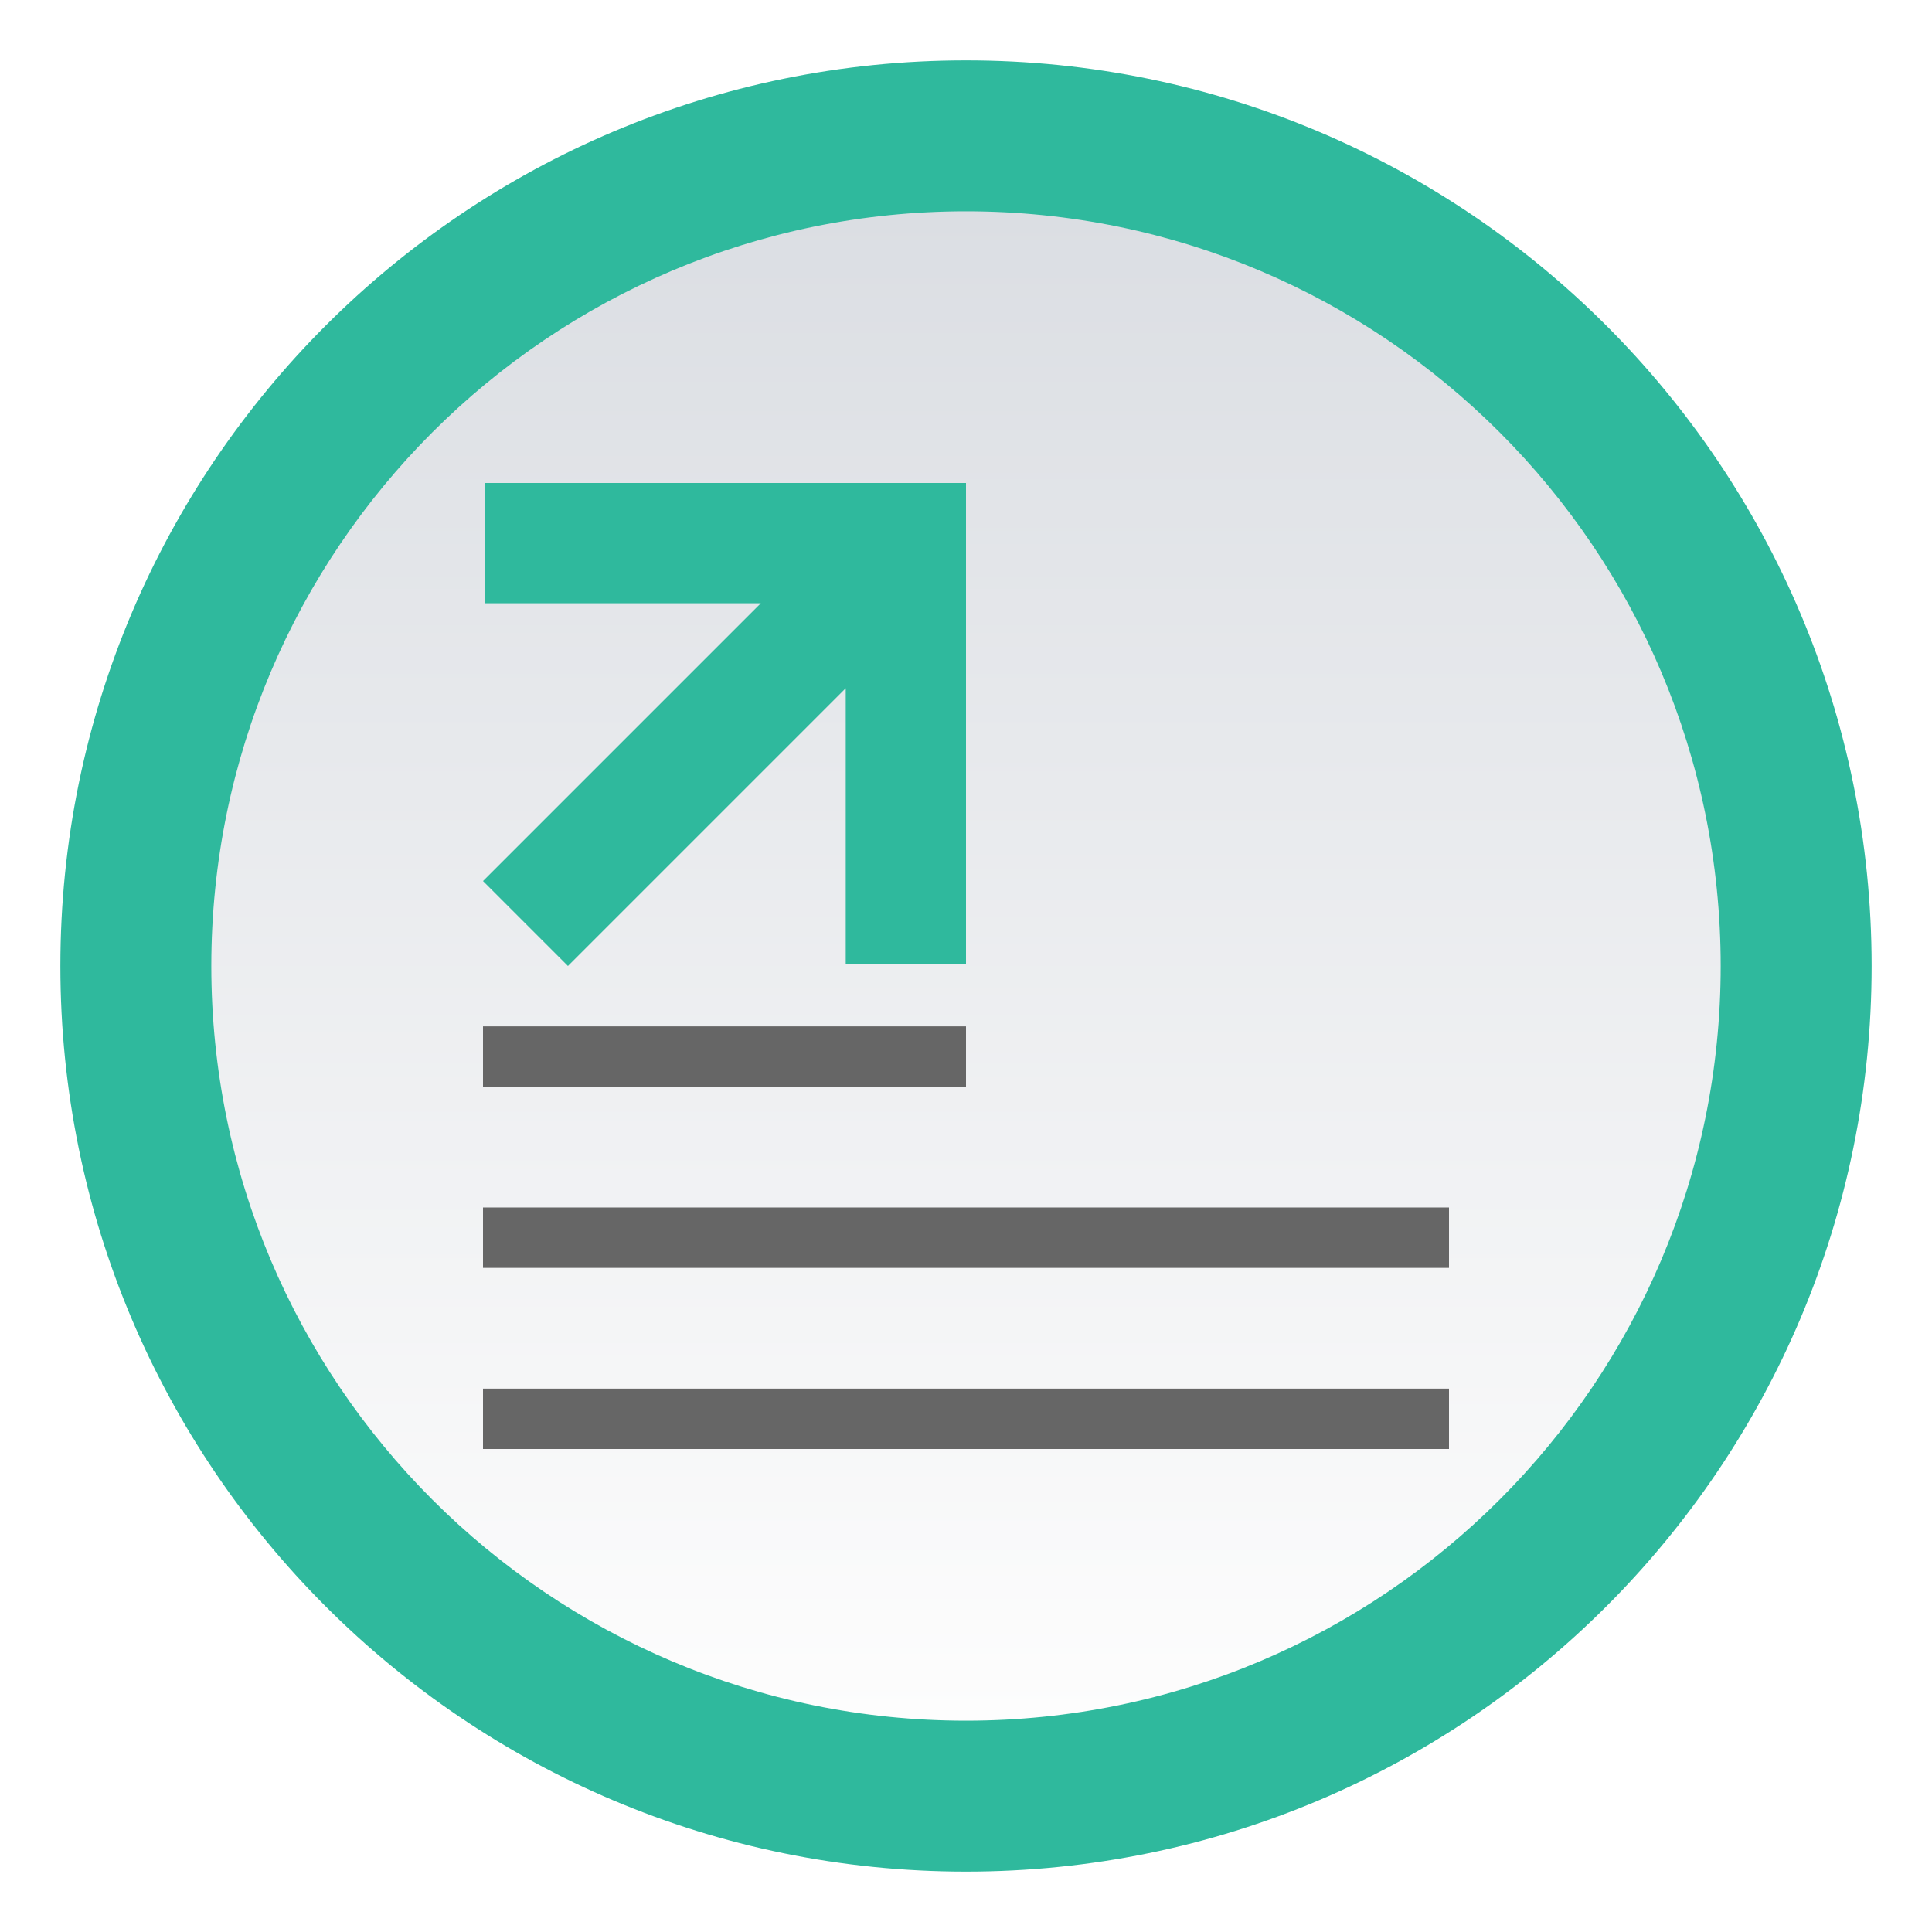
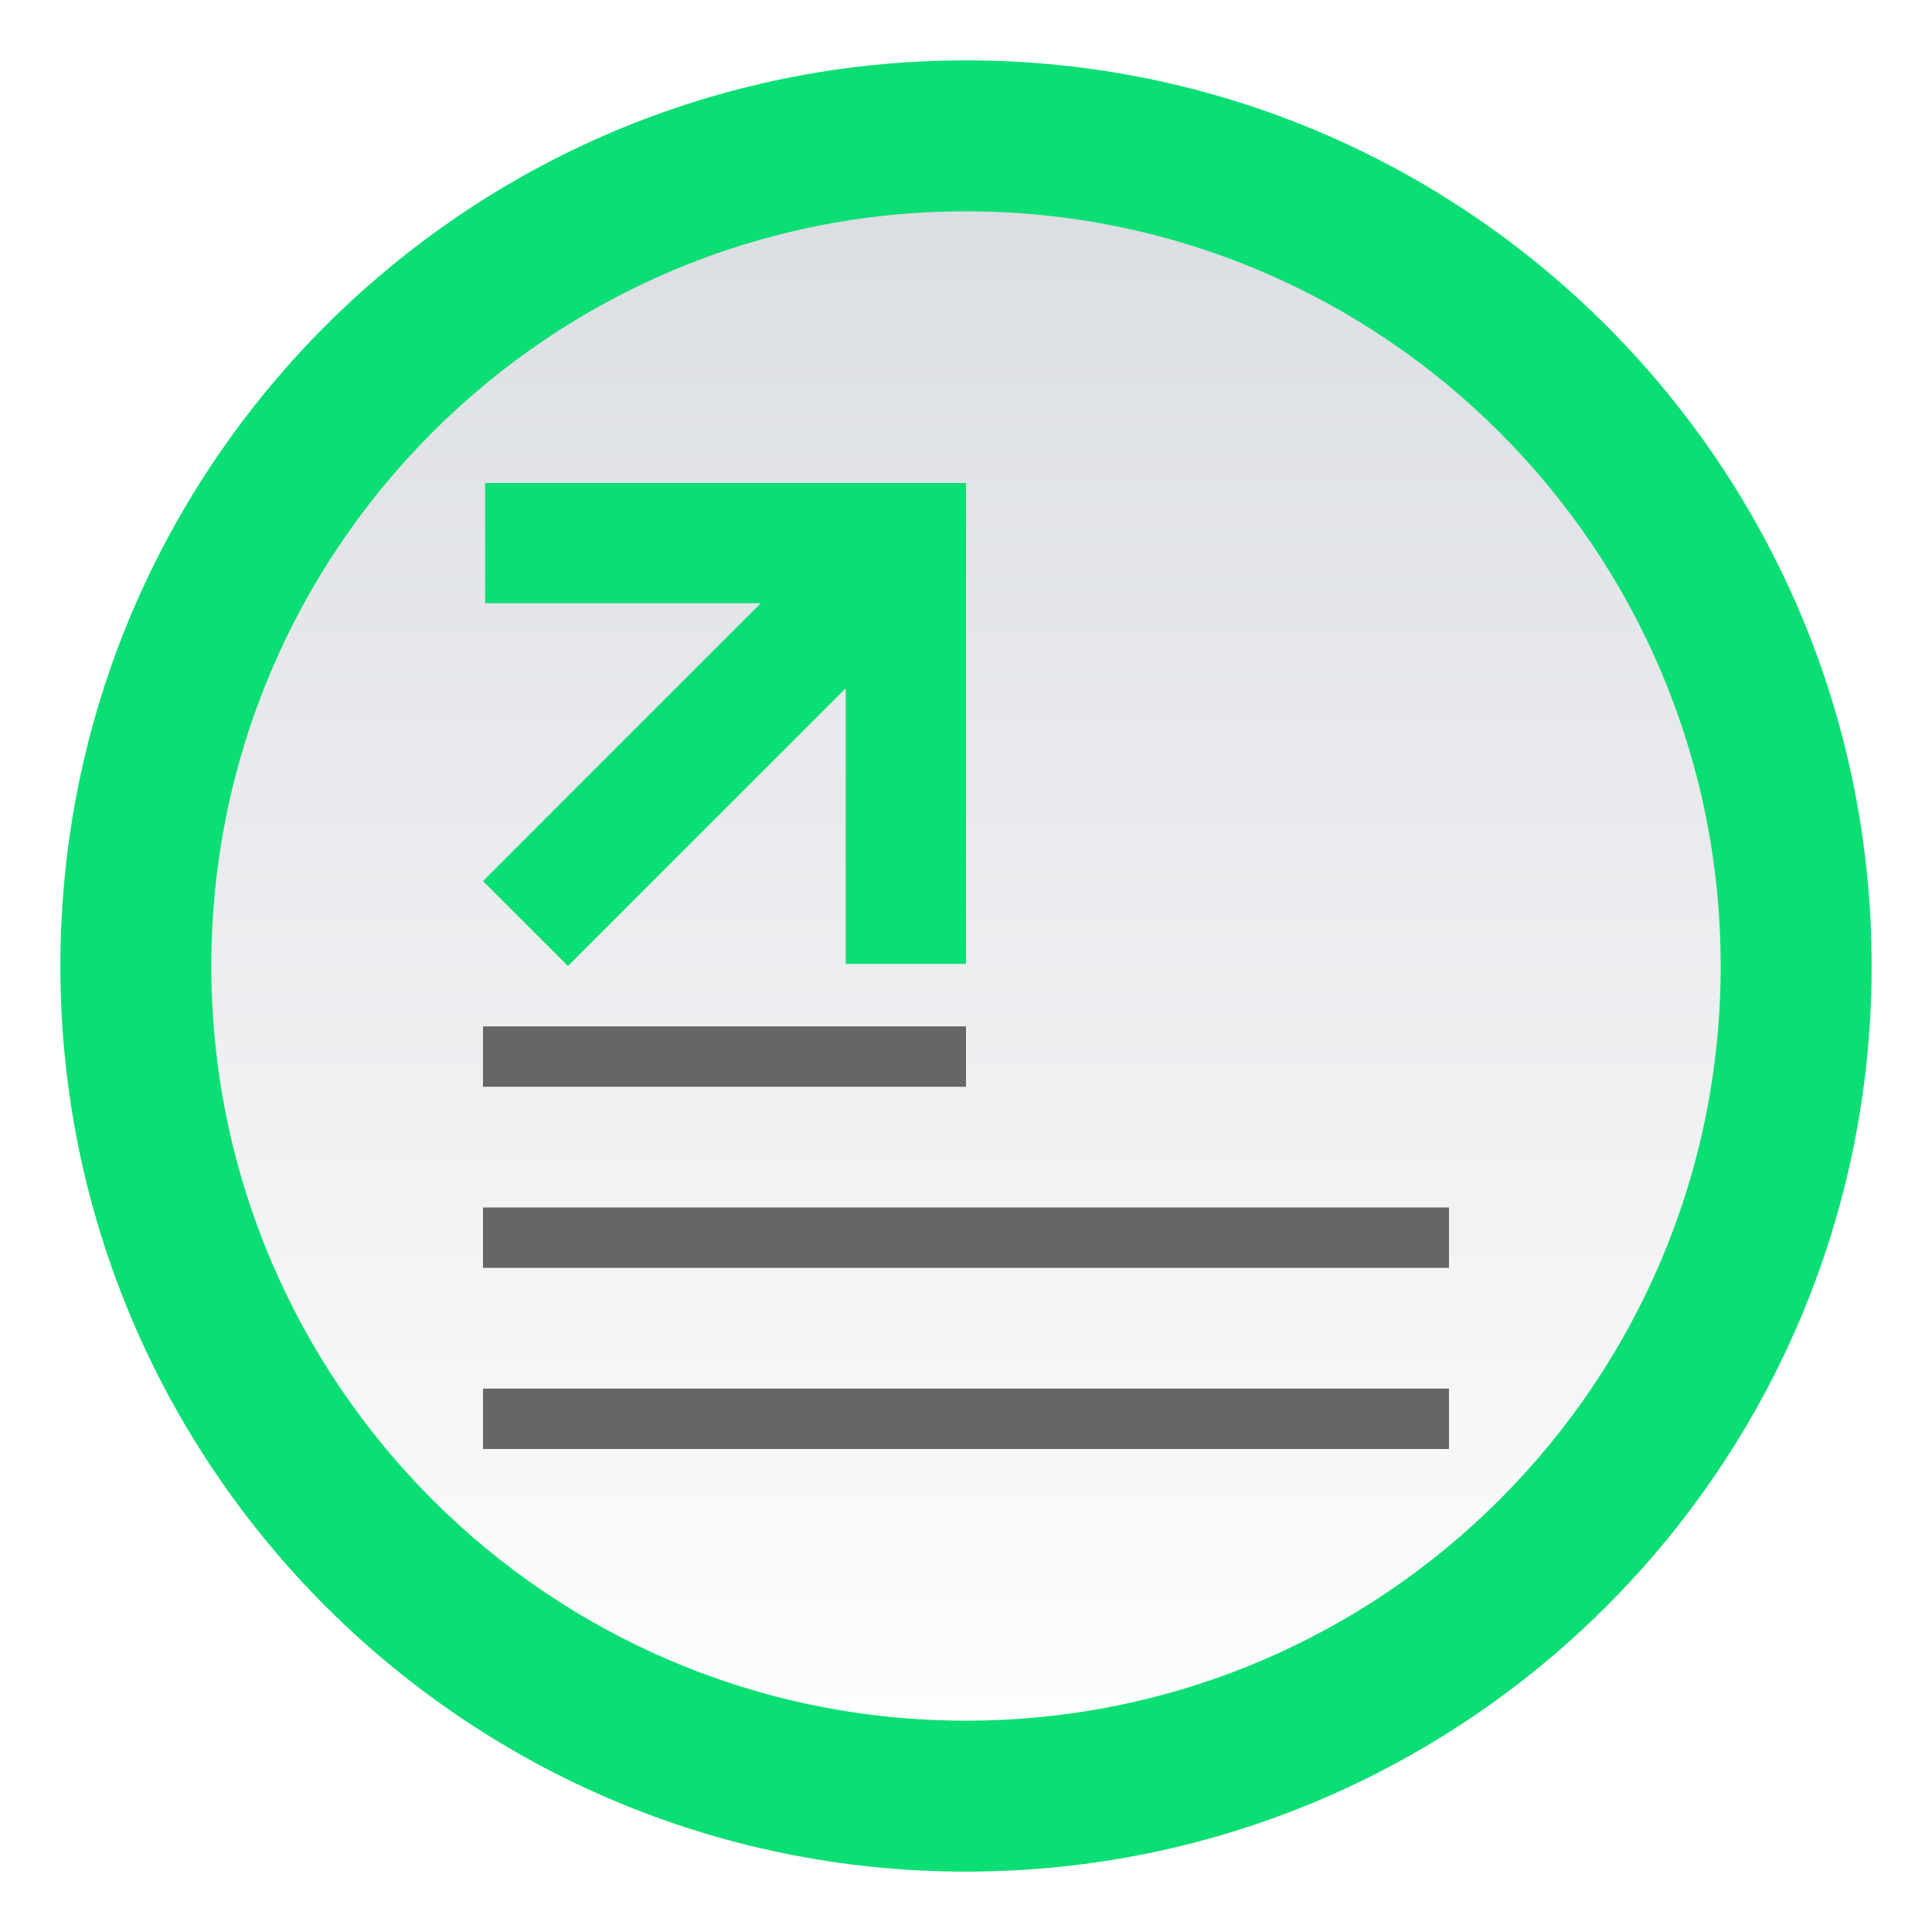
<svg xmlns="http://www.w3.org/2000/svg" id="svg25" version="1.1" viewBox="0 0 32 32">
  <defs id="defs7">
    <linearGradient id="forum_link-a" x1="15" x2="15" y2="27.5" y1="2.5" gradientUnits="userSpaceOnUse" gradientTransform="translate(1,1)">
      <stop id="stop2" stop-color="#DBDEE3" offset="0" />
      <stop id="stop4" stop-color="#FDFDFD" offset="1" />
    </linearGradient>
  </defs>
  <path id="path9" d="M 0,0 H 32 V 32 H 0 Z" style="fill:none;fill-rule:evenodd" />
-   <path id="path11" d="M 31,16 C 31,24.284 24.284,31 16,31 7.716,31 1,24.284 1,16 1,7.716 7.716,1 16,1 24.284,1 31,7.716 31,16" fill="#2fb99d" style="fill-rule:evenodd" />
-   <path id="path13" d="M 30,16 C 30,23.732 23.732,30 16,30 8.268,30 2,23.732 2,16 2,8.268 8.268,2 16,2 23.732,2 30,8.268 30,16" fill="#2fb99d" style="fill-rule:evenodd" />
+   <path id="path11" d="M 31,16 C 31,24.284 24.284,31 16,31 7.716,31 1,24.284 1,16 1,7.716 7.716,1 16,1 24.284,1 31,7.716 31,16" fill="#0bde74" style="fill-rule:evenodd" />
+   <path id="path13" d="M 30,16 C 30,23.732 23.732,30 16,30 8.268,30 2,23.732 2,16 2,8.268 8.268,2 16,2 23.732,2 30,8.268 30,16" fill="#0bde74" style="fill-rule:evenodd" />
  <path id="path17" d="M 28.5,16 C 28.5,22.903 22.904,28.5 16,28.5 9.096,28.5 3.5,22.903 3.5,16 3.5,9.096 9.096,3.5 16,3.5 22.904,3.5 28.5,9.096 28.5,16" fill="url(#forum_link-a)" style="fill:url(#forum_link-a);fill-rule:evenodd" />
  <path id="path19" d="m 24,23 v 1 H 8 v -1 z m 0,-3 v 1 H 8 v -1 z m -8,-3 v 1 H 8 v -1 z" fill="#666666" style="fill-rule:evenodd" />
-   <path id="path21" d="M 12.601,9.992 H 8.035 V 8 H 16 v 7.965 H 14.008 V 11.399 L 9.407,16 8,14.593 Z" fill="#2fb99d" style="fill-rule:evenodd" />
+   <path id="path21" d="M 12.601,9.992 H 8.035 V 8 H 16 v 7.965 H 14.008 V 11.399 L 9.407,16 8,14.593 Z" fill="#0bde74" style="fill-rule:evenodd" />
</svg>
